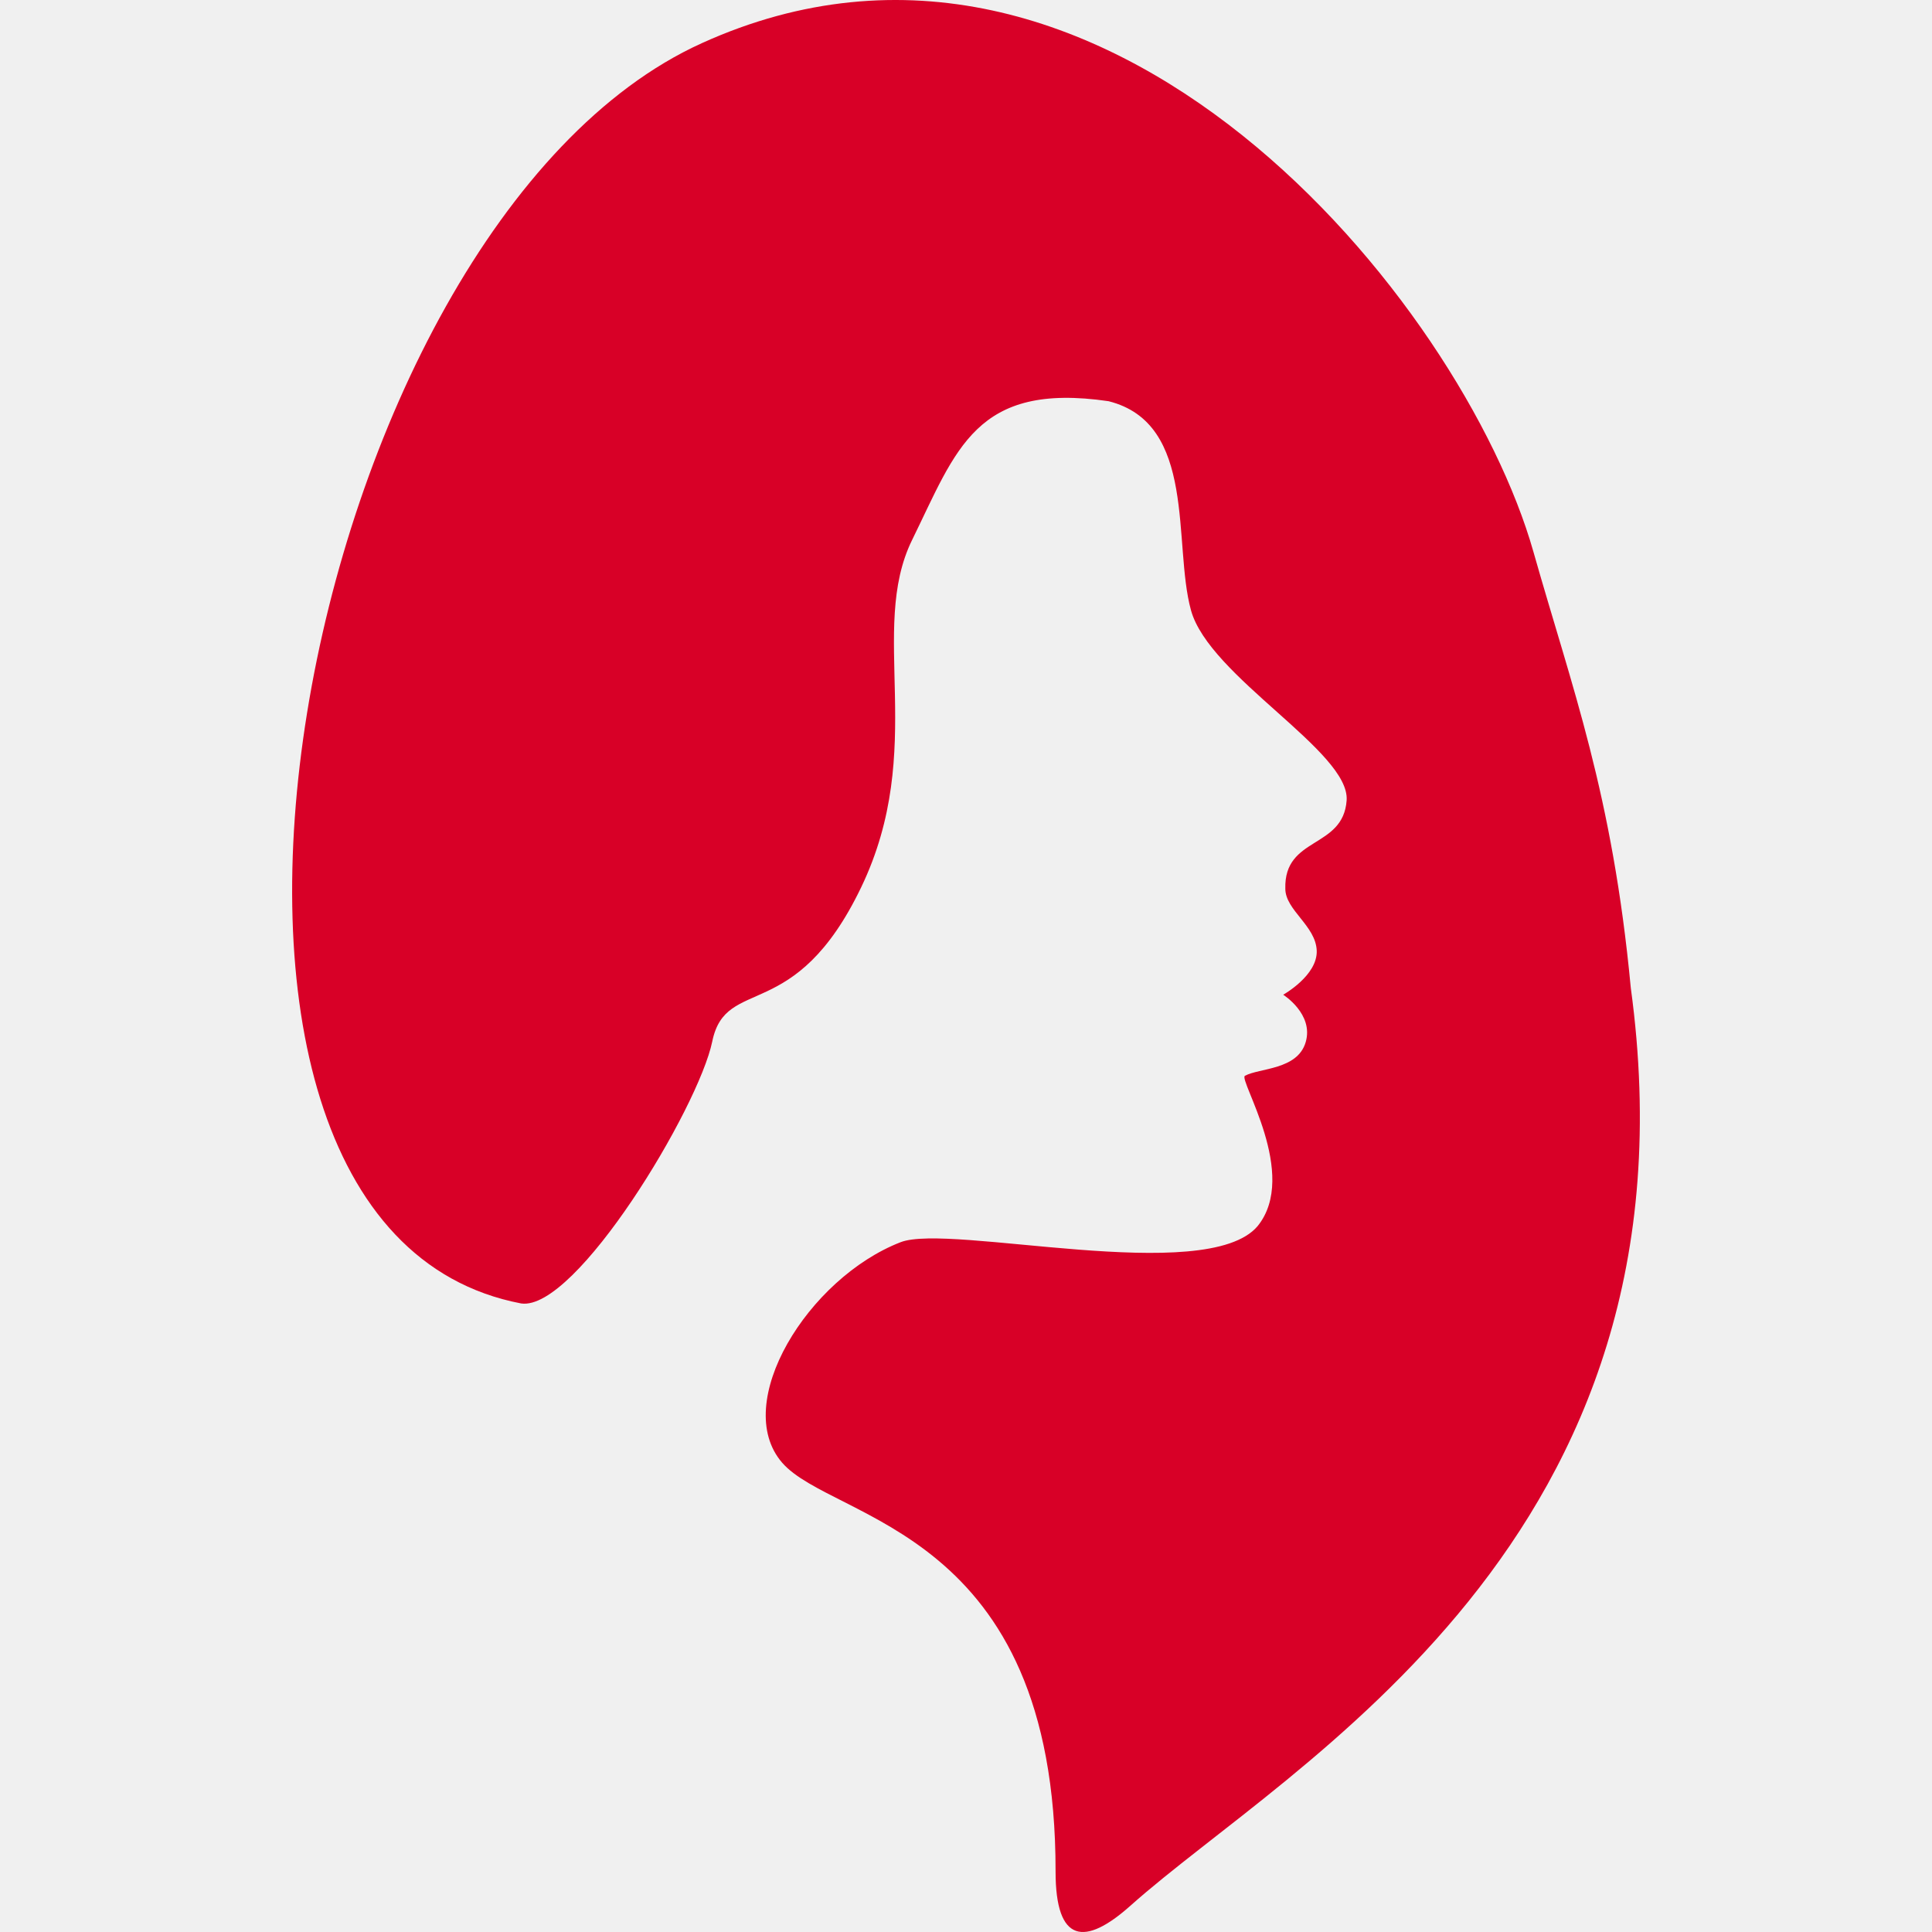
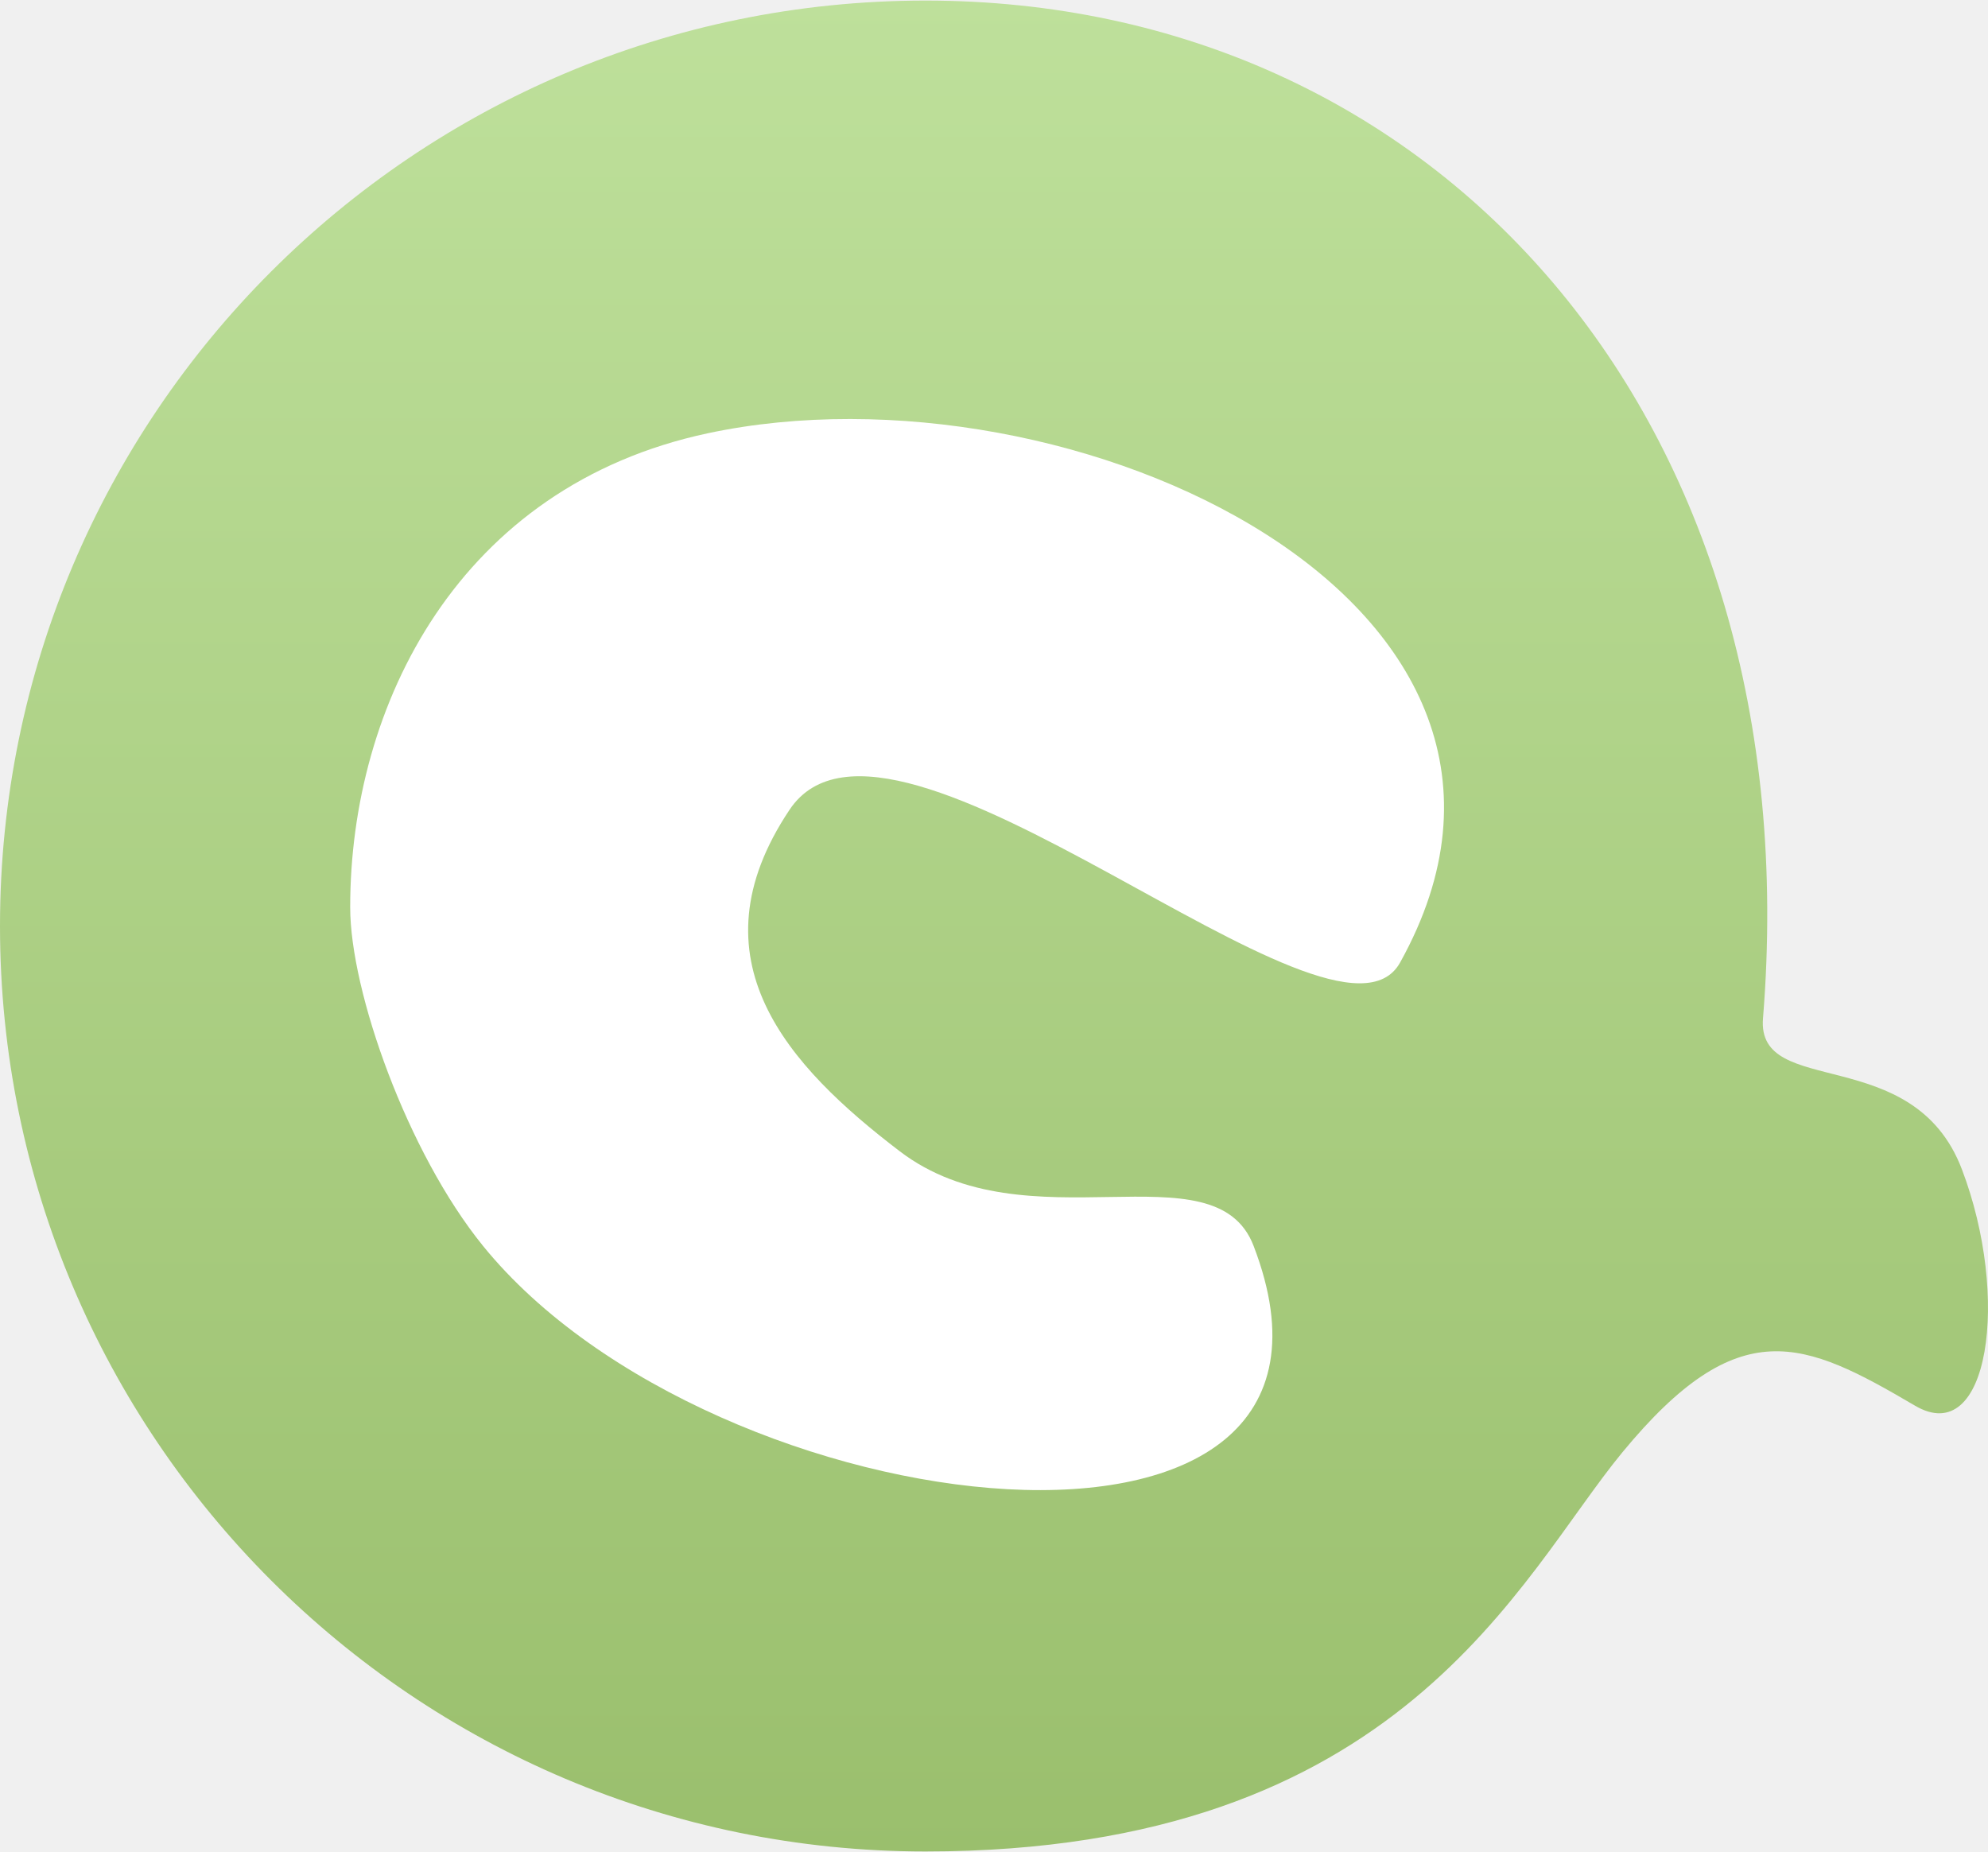
- <svg xmlns="http://www.w3.org/2000/svg" version="1.1" id="Capa_1" x="0px" y="0px" width="512px" height="512px" viewBox="0 0 379.32 379.319" style="enable-background:new 0 0 379.32 379.319;" xml:space="preserve">
-   <g>
-     <path d="M221.945,374.157c31.236-27.885,113.069-71.488,98.239-180.19c-3.607-38.254-11.571-58.987-19.115-85.617   C287.185,59.359,216.971-27.448,137.777,8.482C58.583,44.401,22.173,240.605,102.325,255.915   c10.749,1.564,34.827-38.383,37.519-51.45c2.691-13.066,16.179-3.059,29.24-30.267c13.055-27.214,1.279-50.445,9.996-68.188   c8.717-17.761,12.448-31.056,38.558-27.243c17.423,4.355,12.611,27.943,16.185,41.016c3.562,13.067,31.248,27.75,30.57,37.355   c-0.677,9.575-12.308,7.006-12.039,17.334c0,4.222,5.955,7.252,6.166,12.15c0.198,4.904-6.586,8.676-6.586,8.676   s6.025,3.784,4.426,9.284c-1.588,5.511-9.085,5.079-11.935,6.632c-1.331,0.736,10.72,19.396,2.476,29.531   c-10.065,11.842-60.388-0.63-70.08,3.142c-18.228,7.077-33.303,31.646-23.272,43.275c10.042,11.619,53.768,12.786,53.697,80.28   C207.244,381.583,213,382.132,221.945,374.157" fill="#D80027" />
+ <svg xmlns="http://www.w3.org/2000/svg" width="233px" height="217px" viewBox="0 0 233 217" version="1.1">
+   <defs>
+     <linearGradient x1="50%" y1="100%" x2="50%" y2="3.061617e-15%" id="linearGradient-1">
+       <stop stop-color="#9ABF6D" offset="0%" />
+       <stop stop-color="#BEE09B" offset="100%" />
+     </linearGradient>
+   </defs>
+   <g id="Page-1" stroke="none" stroke-width="1" fill="none" fill-rule="evenodd">
+     <path d="M108.466,217 C164.346,217 178.025,184.922 190.151,170.215 C203.824,153.633 211.4,157.086 224.449,164.754 C233.133,169.857 235.639,152.013 229.94,137.048 C224.242,122.083 205.859,128.844 206.629,119.355 C212.344,48.915 168.371,0.067 108.466,0.067 C48.562,0.067 0,48.629 0,108.534 C0,168.438 48.586,217 108.466,217 Z" id="Oval" fill="url(#linearGradient-1)" />
+     <path d="M118.939,177.454 C148.813,177.454 166.6,154.994 171.522,131.839 C173.581,122.15 170.945,102.294 164.549,89.771 C145.026,51.543 69.049,25.803 76.207,70.993 C78.197,83.56 102.237,76.225 114.468,90.463 C125.154,102.903 133.912,117.576 118.767,132.31 C103.427,147.234 62.8,88.108 52.515,99.899 C20.758,136.304 75.42,177.454 118.939,177.454 Z" id="Oval" fill="#FFFFFF" transform="translate(107.6232, 112.2245) rotate(-192) translate(-107.6232, -112.2245) " />
  </g>
-   <g>
- </g>
-   <g>
- </g>
-   <g>
- </g>
-   <g>
- </g>
-   <g>
- </g>
-   <g>
- </g>
-   <g>
- </g>
-   <g>
- </g>
-   <g>
- </g>
-   <g>
- </g>
-   <g>
- </g>
-   <g>
- </g>
-   <g>
- </g>
-   <g>
- </g>
-   <g>
- </g>
</svg>
